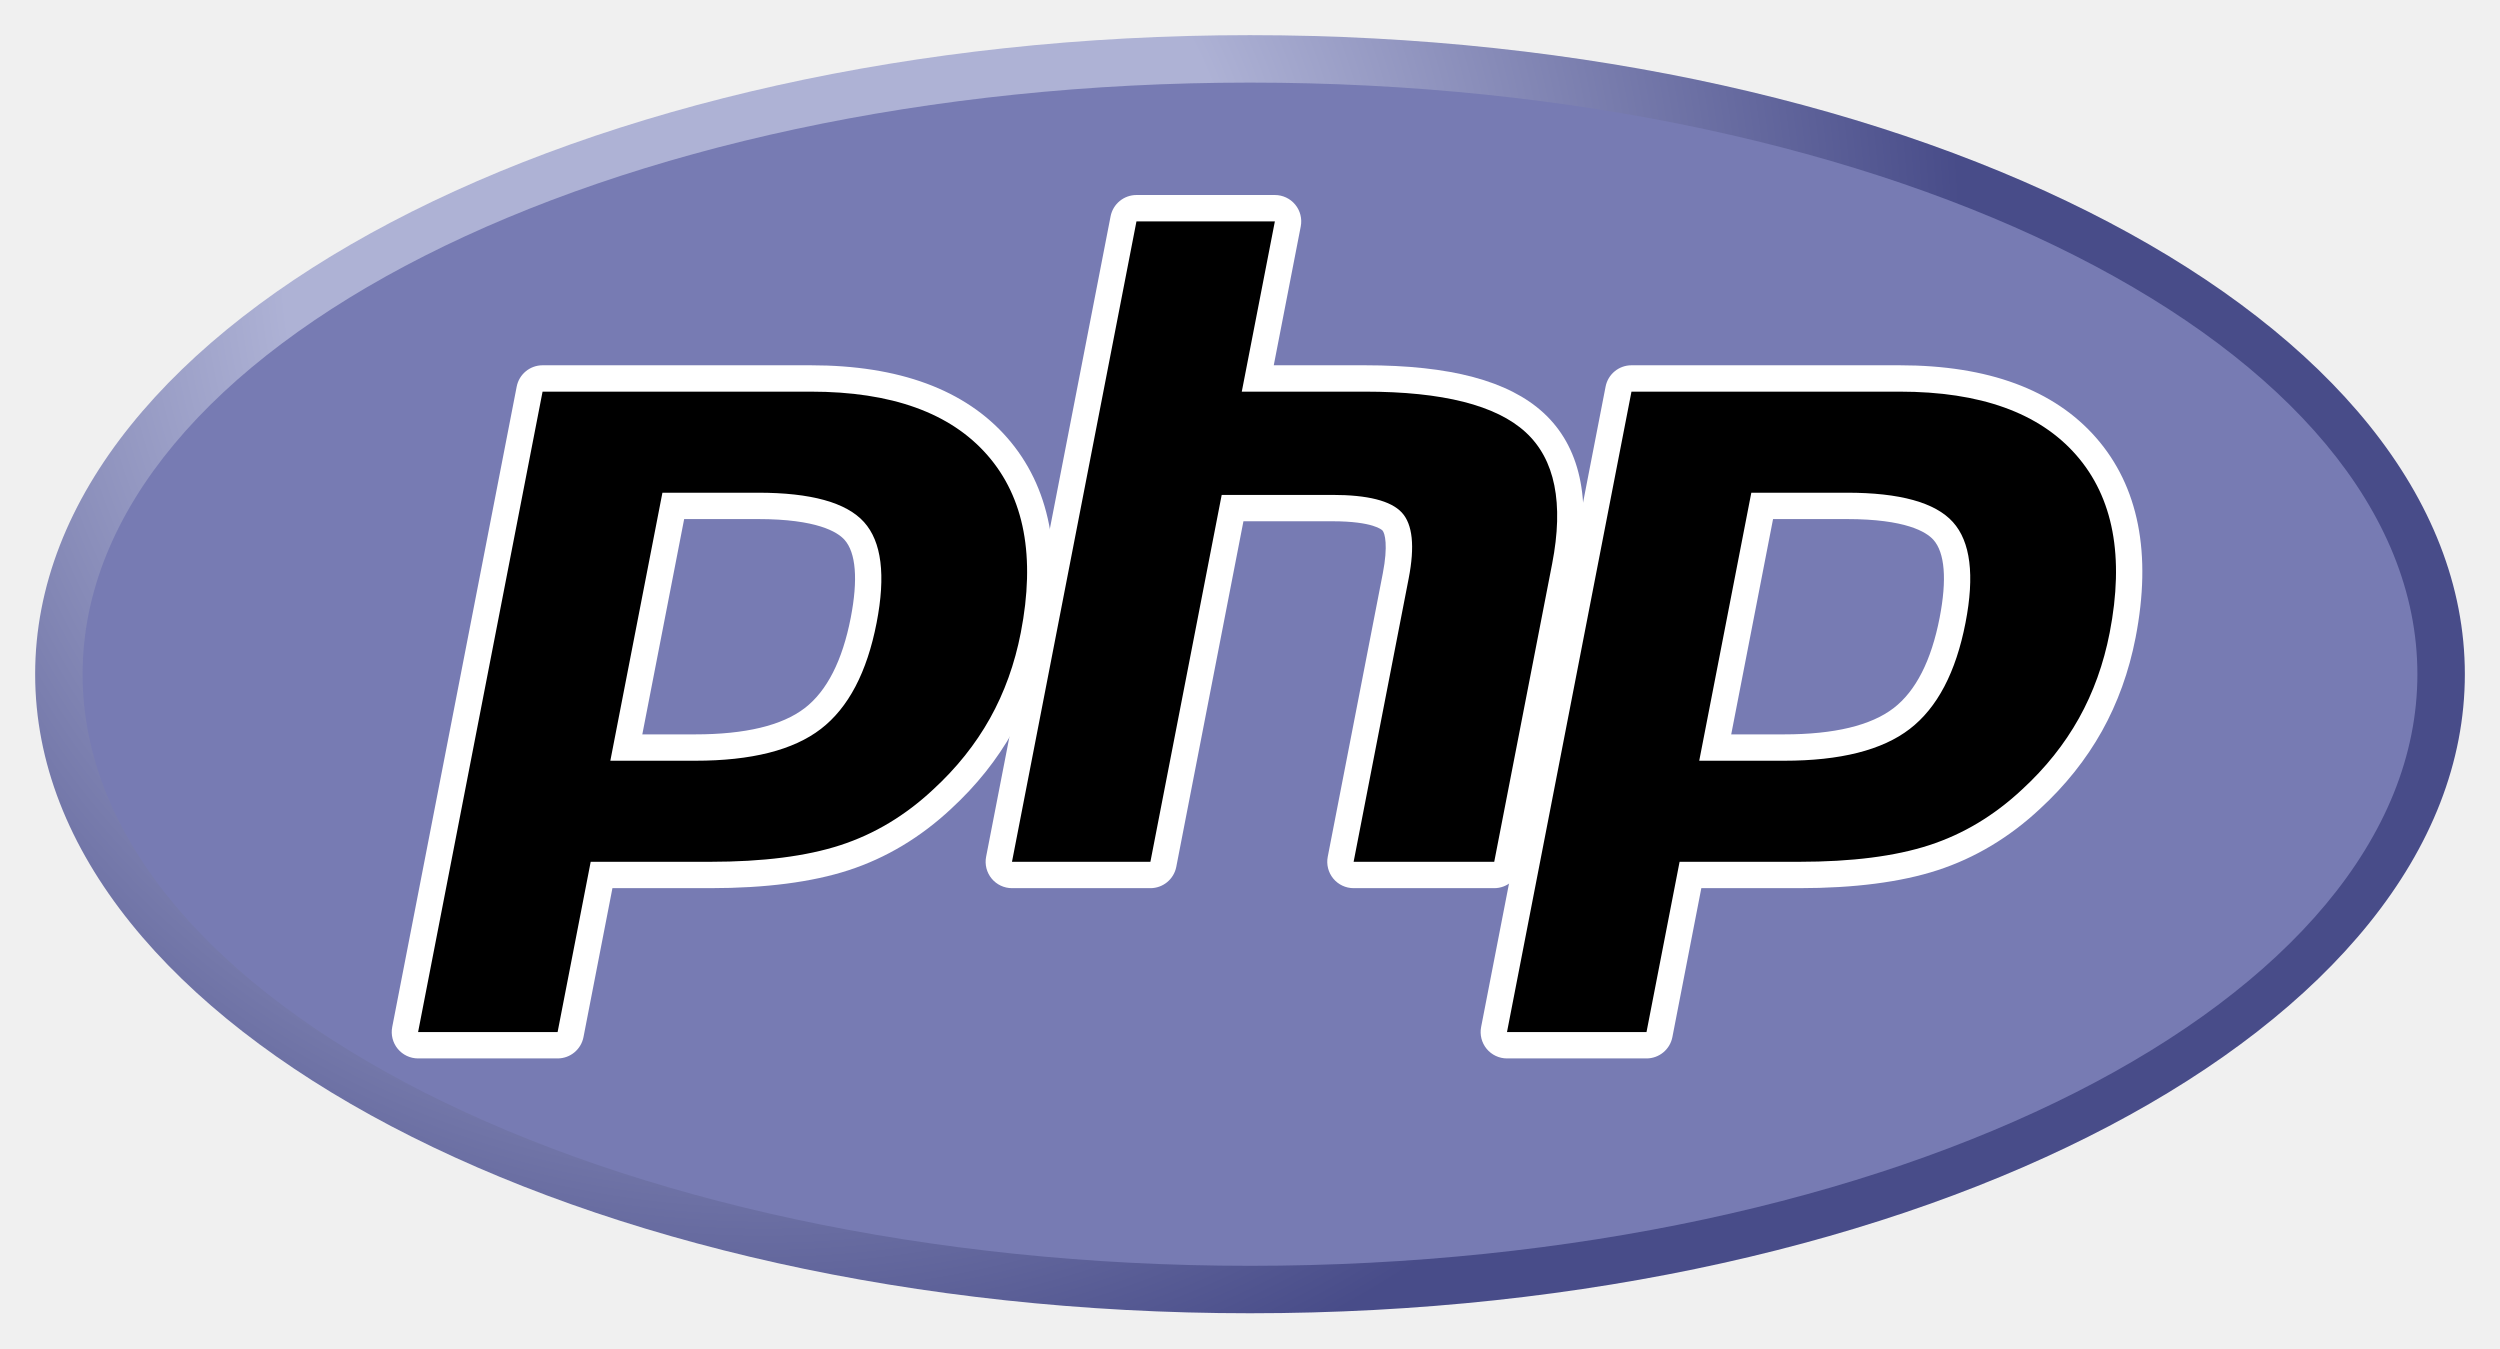
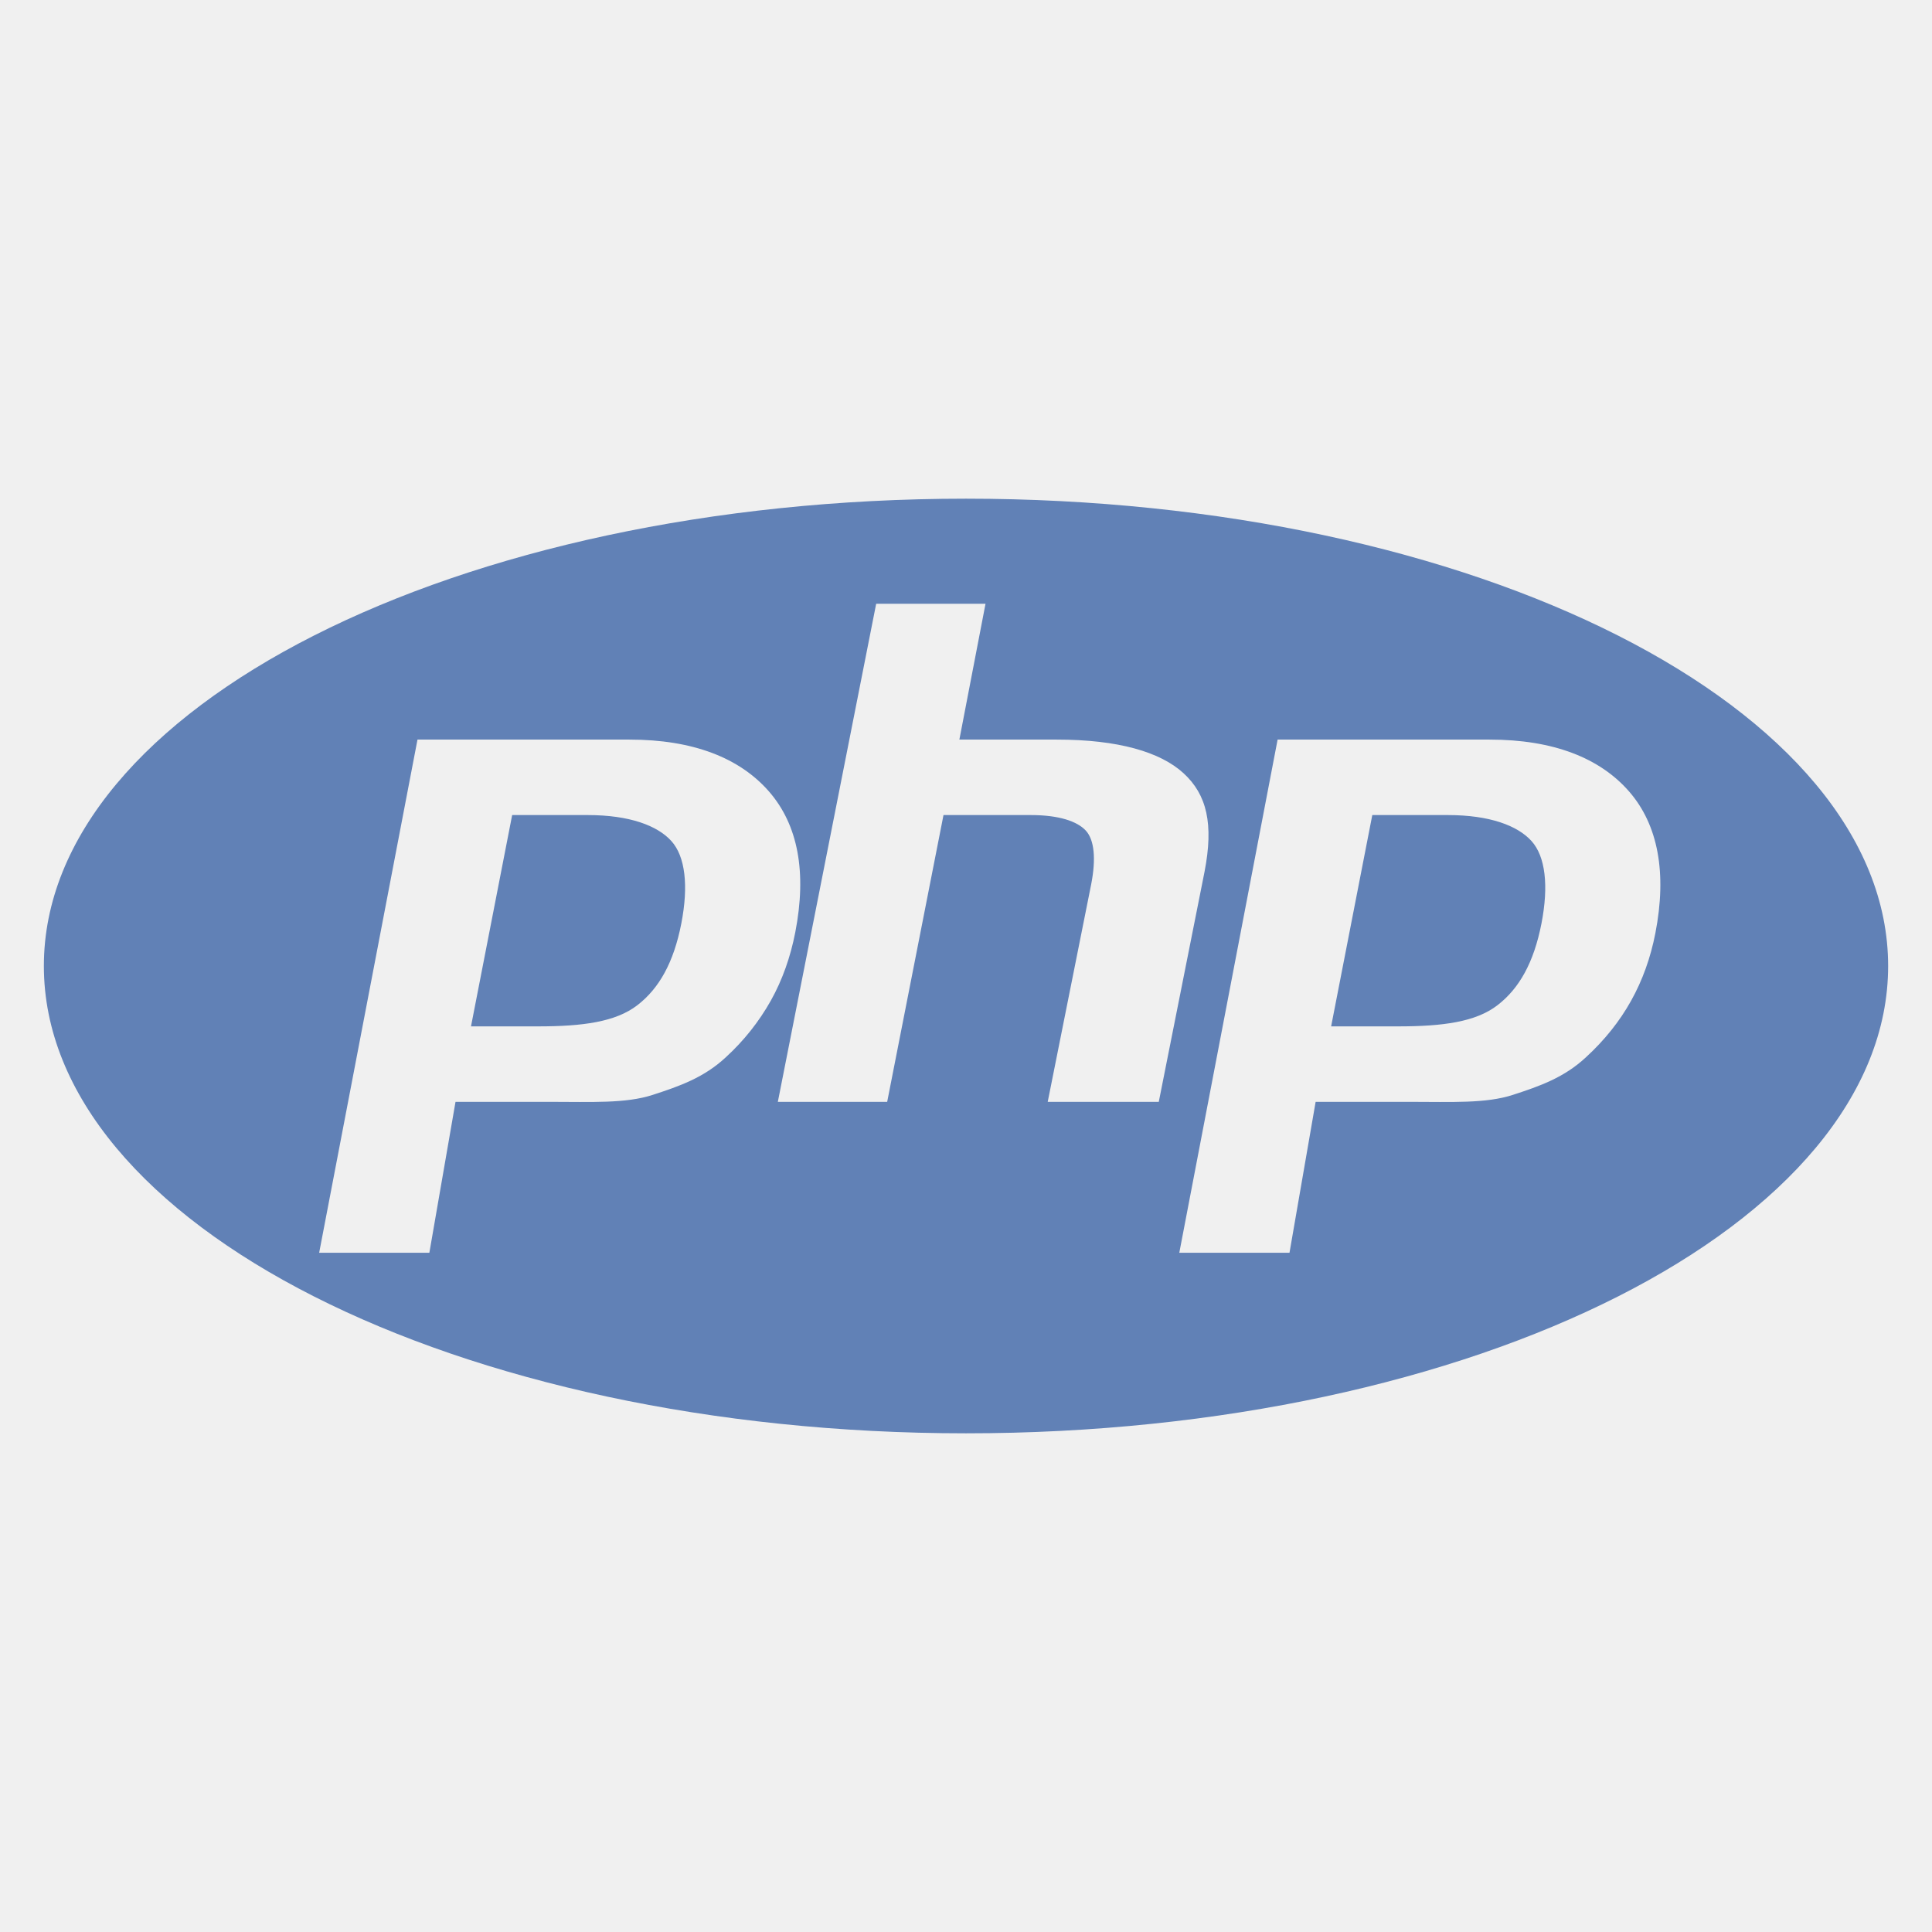
- <svg xmlns="http://www.w3.org/2000/svg" height="383.598" id="svg3430" version="1.1" viewBox="0 0 711.201 383.598" width="711.201" xml:space="preserve">
-   <defs id="defs3434">
-     <clipPath clipPathUnits="userSpaceOnUse" id="clipPath3444">
-       <path d="M 11.52,162 C 11.52,81.677 135.307,16.561 288,16.561 l 0,0 c 152.693,0 276.481,65.116 276.481,145.439 l 0,0 c 0,80.322 -123.788,145.439 -276.481,145.439 l 0,0 C 135.307,307.439 11.52,242.322 11.52,162" id="path3446" />
-     </clipPath>
-     <radialGradient cx="0" cy="0" fx="0" fy="0" gradientTransform="matrix(363.0579,0,0,-363.0579,177.52,256.3071)" gradientUnits="userSpaceOnUse" id="radialGradient3452" r="1" spreadMethod="pad">
-       <stop id="stop3454" offset="0" style="stop-opacity:1;stop-color:#aeb2d5" />
-       <stop id="stop3456" offset="0.3" style="stop-opacity:1;stop-color:#aeb2d5" />
-       <stop id="stop3458" offset="0.75" style="stop-opacity:1;stop-color:#484c89" />
-       <stop id="stop3460" offset="1" style="stop-opacity:1;stop-color:#484c89" />
-     </radialGradient>
-     <clipPath clipPathUnits="userSpaceOnUse" id="clipPath3468">
-       <path d="M 0,324 576,324 576,0 0,0 0,324 Z" id="path3470" />
-     </clipPath>
-     <clipPath clipPathUnits="userSpaceOnUse" id="clipPath3480">
-       <path d="M 0,324 576,324 576,0 0,0 0,324 Z" id="path3482" />
-     </clipPath>
-   </defs>
-   <g id="g3438" transform="matrix(1.25,0,0,-1.25,-4.4,394.2987)">
-     <g id="g3440">
-       <g clip-path="url(#clipPath3444)" id="g3442">
-         <g id="g3448">
-           <g id="g3450">
-             <path d="M 11.52,162 C 11.52,81.677 135.307,16.561 288,16.561 l 0,0 c 152.693,0 276.481,65.116 276.481,145.439 l 0,0 c 0,80.322 -123.788,145.439 -276.481,145.439 l 0,0 C 135.307,307.439 11.52,242.322 11.52,162" id="path3462" style="fill:url(#radialGradient3452);stroke:none" />
-           </g>
-         </g>
-       </g>
-     </g>
-     <g id="g3464">
-       <g clip-path="url(#clipPath3468)" id="g3466">
-         <g id="g3472" transform="translate(288,27.3594)">
-           <path d="M 0,0 C 146.729,0 265.68,60.281 265.68,134.641 265.68,209 146.729,269.282 0,269.282 -146.729,269.282 -265.68,209 -265.68,134.641 -265.68,60.281 -146.729,0 0,0" id="path3474" style="fill:#777bb3;fill-opacity:1;fill-rule:nonzero;stroke:none" />
-         </g>
-       </g>
-     </g>
-     <g id="g3476">
-       <g clip-path="url(#clipPath3480)" id="g3478">
-         <g id="g3484" transform="translate(161.7344,145.3066)">
-           <path d="m 0,0 c 12.065,0 21.072,2.225 26.771,6.611 5.638,4.341 9.532,11.862 11.573,22.353 1.903,9.806 1.178,16.653 -2.154,20.348 C 32.783,53.086 25.417,55 14.297,55 L -4.984,55 -15.673,0 0,0 Z m -63.063,-67.75 c -0.895,0 -1.745,0.4 -2.314,1.092 -0.57,0.691 -0.801,1.601 -0.63,2.48 L -37.679,81.573 C -37.405,82.982 -36.17,84 -34.734,84 L 26.32,84 C 45.508,84 59.79,78.79 68.767,68.513 77.792,58.182 80.579,43.741 77.05,25.592 75.614,18.198 73.144,11.331 69.709,5.183 66.27,-0.972 61.725,-6.667 56.198,-11.747 49.582,-17.939 42.094,-22.429 33.962,-25.071 25.959,-27.678 15.681,-29 3.414,-29 l -24.722,0 -7.06,-36.322 c -0.274,-1.41 -1.508,-2.428 -2.944,-2.428 l -31.751,0 z" id="path3486" style="fill:#000000;fill-opacity:1;fill-rule:nonzero;stroke:none" />
-         </g>
-         <g id="g3488" transform="translate(159.2236,197.3071)">
-           <path d="m 0,0 16.808,0 c 13.421,0 18.083,-2.945 19.667,-4.7 2.628,-2.914 3.124,-9.058 1.435,-17.767 C 36.012,-32.217 32.494,-39.13 27.452,-43.012 22.29,-46.986 13.898,-49 2.511,-49 L -9.523,-49 0,0 Z m 28.831,35 -61.055,0 c -2.872,0 -5.341,-2.036 -5.889,-4.855 l -28.328,-145.751 c -0.342,-1.759 0.12,-3.578 1.259,-4.961 1.14,-1.383 2.838,-2.183 4.63,-2.183 l 31.75,0 c 2.873,0 5.342,2.036 5.89,4.855 l 6.588,33.895 22.249,0 c 12.582,0 23.174,1.372 31.479,4.077 8.541,2.775 16.399,7.48 23.354,13.984 5.752,5.292 10.49,11.232 14.08,17.657 3.591,6.427 6.171,13.594 7.668,21.302 3.715,19.104 0.697,34.402 -8.969,45.466 C 63.965,29.444 48.923,35 28.831,35 m -45.633,-90 19.313,0 c 12.801,0 22.336,2.411 28.601,7.234 6.266,4.824 10.492,12.875 12.688,24.157 2.101,10.832 1.144,18.476 -2.871,22.929 C 36.909,3.773 28.87,6 16.808,6 L -4.946,6 -16.802,-55 M 28.831,29 C 47.198,29 60.597,24.18 69.019,14.539 77.44,4.898 79.976,-8.559 76.616,-25.836 75.233,-32.953 72.894,-39.46 69.601,-45.355 66.304,-51.254 61.999,-56.648 56.679,-61.539 50.339,-67.472 43.296,-71.7 35.546,-74.218 27.796,-76.743 17.925,-78 5.925,-78 l -27.196,0 -7.531,-38.75 -31.75,0 28.328,145.75 61.055,0" id="path3490" style="fill:#ffffff;fill-opacity:1;fill-rule:nonzero;stroke:none" />
-         </g>
-         <g id="g3492" transform="translate(311.583,116.3066)">
-           <path d="m 0,0 c -0.896,0 -1.745,0.4 -2.314,1.092 -0.571,0.691 -0.802,1.6 -0.631,2.48 L 9.586,68.061 C 10.778,74.194 10.484,78.596 8.759,80.456 7.703,81.593 4.531,83.5 -4.848,83.5 L -27.55,83.5 -43.305,2.428 C -43.579,1.018 -44.814,0 -46.25,0 l -31.5,0 c -0.896,0 -1.745,0.4 -2.315,1.092 -0.57,0.691 -0.801,1.601 -0.63,2.48 l 28.328,145.751 c 0.274,1.409 1.509,2.427 2.945,2.427 l 31.5,0 c 0.896,0 1.745,-0.4 2.315,-1.091 0.57,-0.692 0.801,-1.601 0.63,-2.481 L -21.813,113 2.609,113 c 18.605,0 31.221,-3.28 38.569,-10.028 7.49,-6.884 9.827,-17.891 6.947,-32.719 L 34.945,2.428 C 34.671,1.018 33.437,0 32,0 L 0,0 Z" id="path3494" style="fill:#000000;fill-opacity:1;fill-rule:nonzero;stroke:none" />
-         </g>
-         <g id="g3496" transform="translate(293.6611,271.0571)">
-           <path d="m 0,0 -31.5,0 c -2.873,0 -5.342,-2.036 -5.89,-4.855 l -28.328,-145.751 c -0.342,-1.759 0.12,-3.578 1.26,-4.961 1.14,-1.383 2.838,-2.183 4.63,-2.183 l 31.5,0 c 2.872,0 5.342,2.036 5.89,4.855 l 15.283,78.645 20.229,0 c 9.363,0 11.328,-2 11.407,-2.086 0.568,-0.611 1.315,-3.441 0.082,-9.781 l -12.531,-64.489 c -0.342,-1.759 0.12,-3.578 1.26,-4.961 1.14,-1.383 2.838,-2.183 4.63,-2.183 l 32,0 c 2.872,0 5.342,2.036 5.89,4.855 l 13.179,67.825 c 3.093,15.921 0.447,27.864 -7.861,35.5 -7.928,7.281 -21.208,10.82 -40.599,10.82 l -20.784,0 6.143,31.605 C 6.231,-5.386 5.77,-3.566 4.63,-2.184 3.49,-0.801 1.792,0 0,0 m 0,-6 -7.531,-38.75 28.062,0 c 17.657,0 29.836,-3.082 36.539,-9.238 6.703,-6.16 8.711,-16.141 6.032,-29.938 l -13.18,-67.824 -32,0 12.531,64.488 c 1.426,7.336 0.902,12.34 -1.574,15.008 -2.477,2.668 -7.746,4.004 -15.805,4.004 l -25.176,0 -16.226,-83.5 -31.5,0 L -31.5,-6 0,-6" id="path3498" style="fill:#ffffff;fill-opacity:1;fill-rule:nonzero;stroke:none" />
-         </g>
-         <g id="g3500" transform="translate(409.5498,145.3066)">
-           <path d="m 0,0 c 12.065,0 21.072,2.225 26.771,6.611 5.638,4.34 9.532,11.861 11.574,22.353 1.903,9.806 1.178,16.653 -2.155,20.348 C 32.783,53.086 25.417,55 14.297,55 L -4.984,55 -15.673,0 0,0 Z m -63.062,-67.75 c -0.895,0 -1.745,0.4 -2.314,1.092 -0.57,0.691 -0.802,1.601 -0.631,2.48 L -37.679,81.573 C -37.404,82.982 -36.17,84 -34.733,84 L 26.32,84 C 45.509,84 59.79,78.79 68.768,68.513 77.793,58.183 80.579,43.742 77.051,25.592 75.613,18.198 73.144,11.331 69.709,5.183 66.27,-0.972 61.725,-6.667 56.198,-11.747 49.582,-17.939 42.094,-22.429 33.962,-25.071 25.959,-27.678 15.681,-29 3.414,-29 l -24.723,0 -7.057,-36.322 c -0.275,-1.41 -1.509,-2.428 -2.946,-2.428 l -31.75,0 z" id="path3502" style="fill:#000000;fill-opacity:1;fill-rule:nonzero;stroke:none" />
-         </g>
-         <g id="g3504" transform="translate(407.0391,197.3071)">
-           <path d="M 0,0 16.808,0 C 30.229,0 34.891,-2.945 36.475,-4.7 39.104,-7.614 39.6,-13.758 37.91,-22.466 36.012,-32.217 32.493,-39.13 27.452,-43.012 22.29,-46.986 13.898,-49 2.511,-49 L -9.522,-49 0,0 Z m 28.831,35 -61.054,0 c -2.872,0 -5.341,-2.036 -5.889,-4.855 L -66.44,-115.606 c -0.342,-1.759 0.12,-3.578 1.259,-4.961 1.14,-1.383 2.838,-2.183 4.63,-2.183 l 31.75,0 c 2.872,0 5.342,2.036 5.89,4.855 l 6.587,33.895 22.249,0 c 12.582,0 23.174,1.372 31.479,4.077 8.541,2.775 16.401,7.481 23.356,13.986 5.752,5.291 10.488,11.23 14.078,17.655 3.591,6.427 6.171,13.594 7.668,21.302 3.715,19.105 0.697,34.403 -8.969,45.467 C 63.965,29.444 48.924,35 28.831,35 m -45.632,-90 19.312,0 c 12.801,0 22.336,2.411 28.601,7.234 6.267,4.824 10.492,12.875 12.688,24.157 2.102,10.832 1.145,18.476 -2.871,22.929 C 36.909,3.773 28.87,6 16.808,6 L -4.946,6 -16.801,-55 M 28.831,29 C 47.198,29 60.597,24.18 69.019,14.539 77.441,4.898 79.976,-8.559 76.616,-25.836 75.233,-32.953 72.894,-39.46 69.601,-45.355 66.304,-51.254 61.999,-56.648 56.679,-61.539 50.339,-67.472 43.296,-71.7 35.546,-74.218 27.796,-76.743 17.925,-78 5.925,-78 l -27.196,0 -7.53,-38.75 -31.75,0 28.328,145.75 61.054,0" id="path3506" style="fill:#ffffff;fill-opacity:1;fill-rule:nonzero;stroke:none" />
-         </g>
-       </g>
-     </g>
-   </g>
+ <svg xmlns="http://www.w3.org/2000/svg" viewBox="0 0 128 128">
+   <path fill="#6181B6" d="M64 33.039C30.26 33.039 2.906 46.901 2.906 64S30.26 94.961 64 94.961 125.094 81.099 125.094 64 97.74 33.039 64 33.039zM48.103 70.032c-1.458 1.364-3.077 1.927-4.86 2.507-1.783.581-4.052.461-6.811.461h-6.253l-1.733 10h-7.301l6.515-34H41.7c4.224 0 7.305 1.215 9.242 3.432 1.937 2.217 2.519 5.364 1.747 9.337-.319 1.637-.856 3.159-1.614 4.515a15.118 15.118 0 01-2.972 3.748zM69.414 73l2.881-14.42c.328-1.688.208-2.942-.361-3.555-.57-.614-1.782-1.025-3.635-1.025h-5.79l-3.731 19h-7.244l6.515-33h7.244l-1.732 9h6.453c4.061 0 6.861.815 8.402 2.231s2.003 3.356 1.387 6.528L76.772 73h-7.358zm40.259-11.178c-.318 1.637-.856 3.133-1.613 4.488-.758 1.357-1.748 2.598-2.971 3.722-1.458 1.364-3.078 1.927-4.86 2.507-1.782.581-4.053.461-6.812.461h-6.253l-1.732 10h-7.301l6.514-34h14.041c4.224 0 7.305 1.215 9.241 3.432 1.935 2.217 2.518 5.418 1.746 9.39zM95.919 54h-5.001l-2.727 14h4.442c2.942 0 5.136-.29 6.576-1.4 1.442-1.108 2.413-2.828 2.918-5.421.484-2.491.264-4.434-.66-5.458-.925-1.024-2.774-1.721-5.548-1.721zm-56.985 0h-5.002l-2.727 14h4.441c2.943 0 5.136-.29 6.577-1.4 1.441-1.108 2.413-2.828 2.917-5.421.484-2.491.264-4.434-.66-5.458S41.708 54 38.934 54z" />
</svg>
